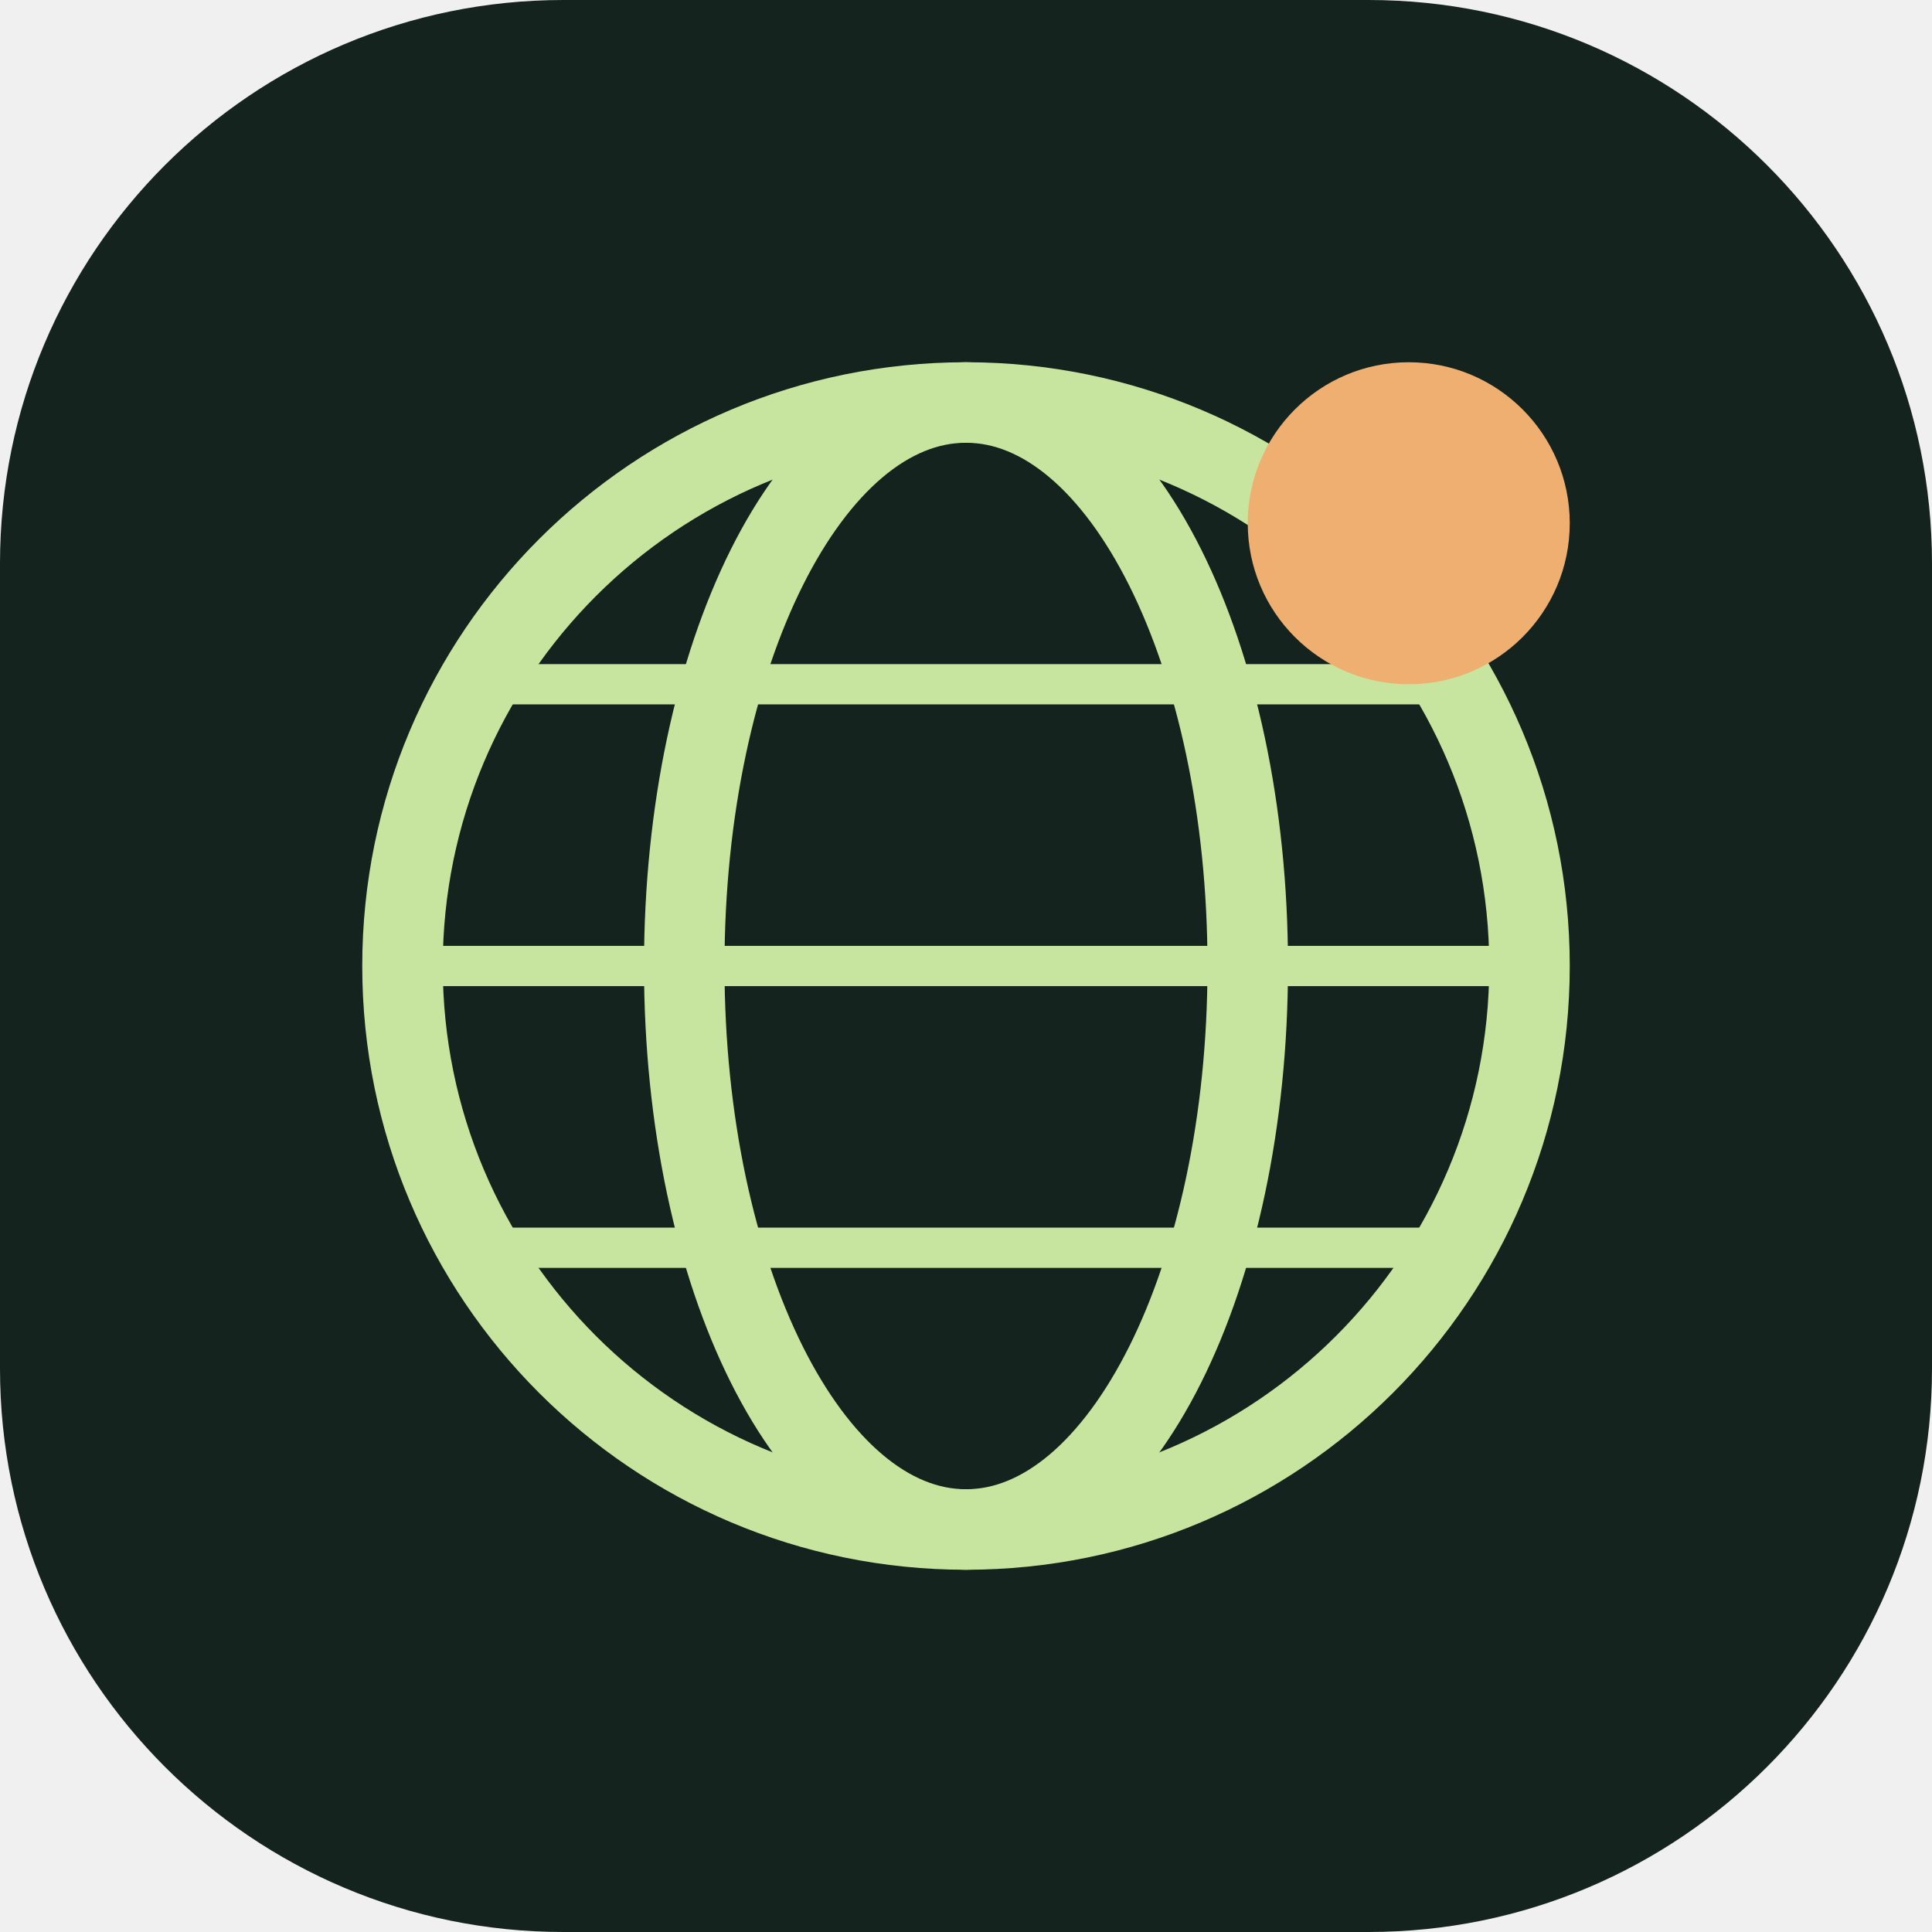
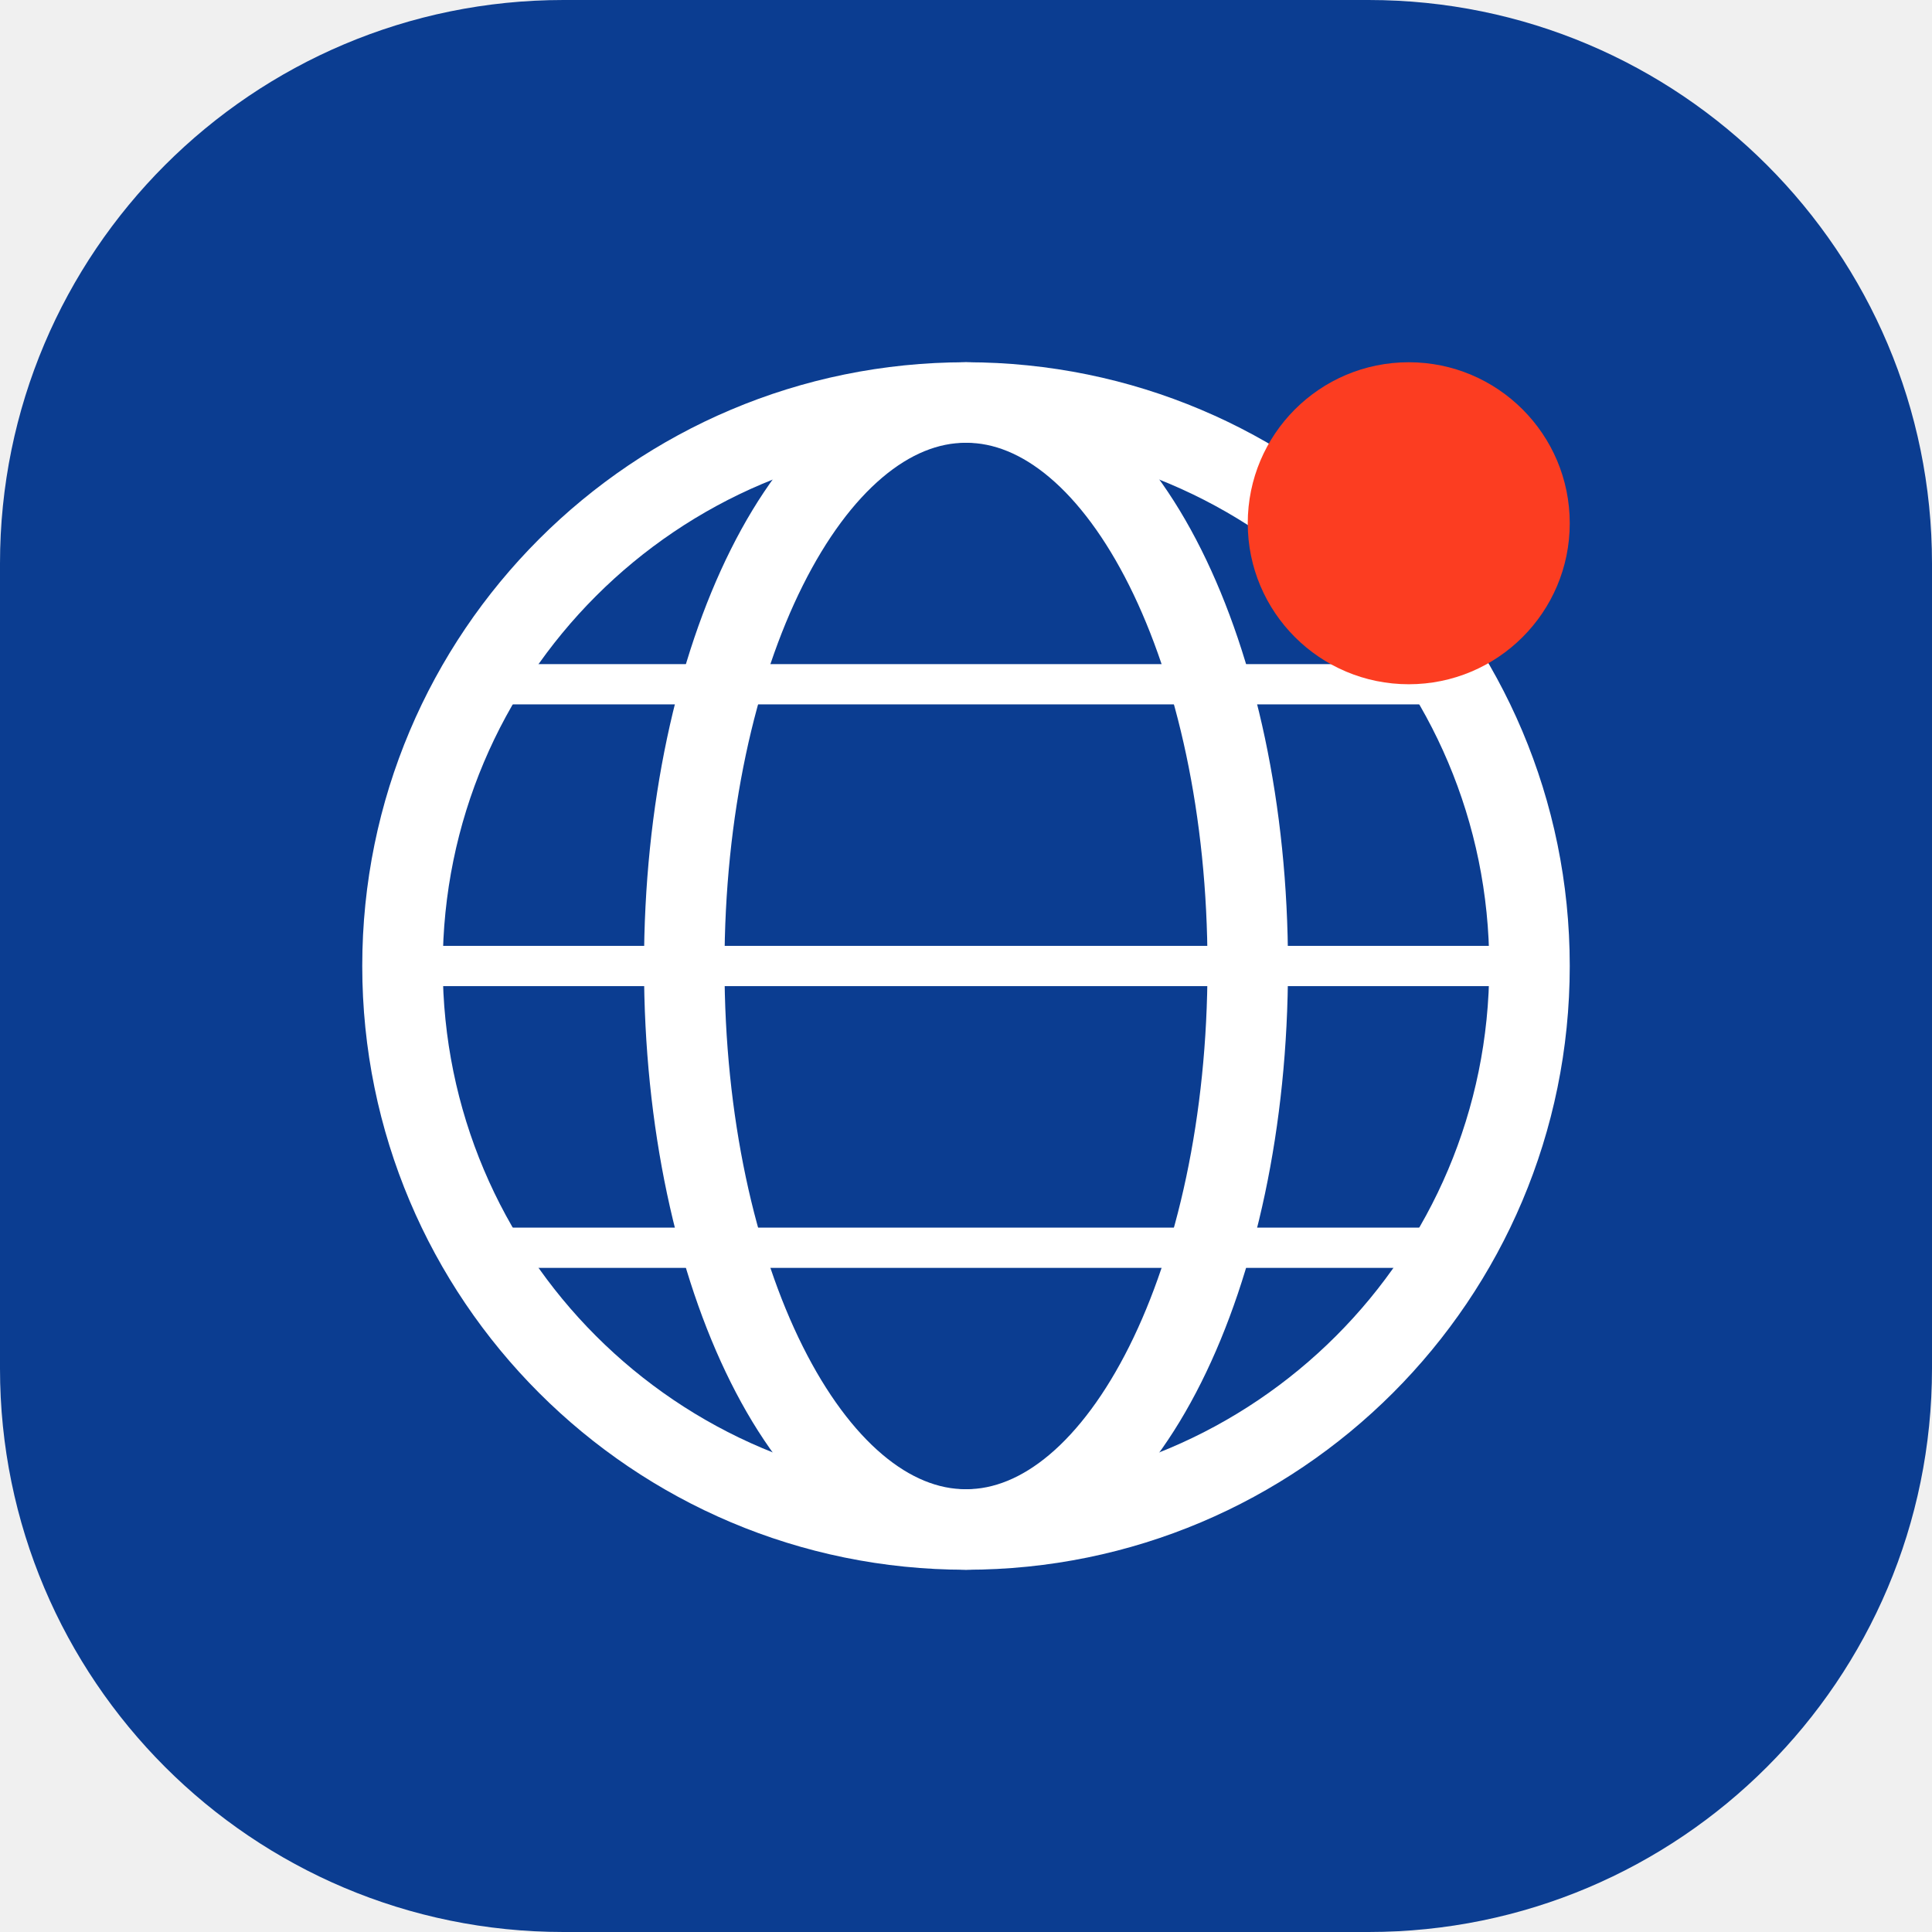
<svg xmlns="http://www.w3.org/2000/svg" viewBox="0 0 48 48">
-   <rect width="48" height="48" rx="14" fill="#14231d" />
-   <circle cx="24" cy="24" r="14" fill="none" stroke="#c8e59f" stroke-width="2" />
-   <ellipse cx="24" cy="24" rx="7" ry="14" fill="none" stroke="#c8e59f" stroke-width="2" />
-   <path d="M10 24h28M12 17h24M12 31h24" stroke="#c8e59f" />
-   <circle cx="35" cy="13" r="4" fill="#efaf70" />
+   <rect width="48" height="48" rx="14" fill="#0b3d91" />
+   <circle cx="24" cy="24" r="14" fill="none" stroke="#ffffff" stroke-width="2" />
+   <ellipse cx="24" cy="24" rx="7" ry="14" fill="none" stroke="#ffffff" stroke-width="2" />
+   <path d="M10 24h28M12 17h24M12 31h24" stroke="#ffffff" />
+   <circle cx="35" cy="13" r="4" fill="#fc3d21" />
</svg>
